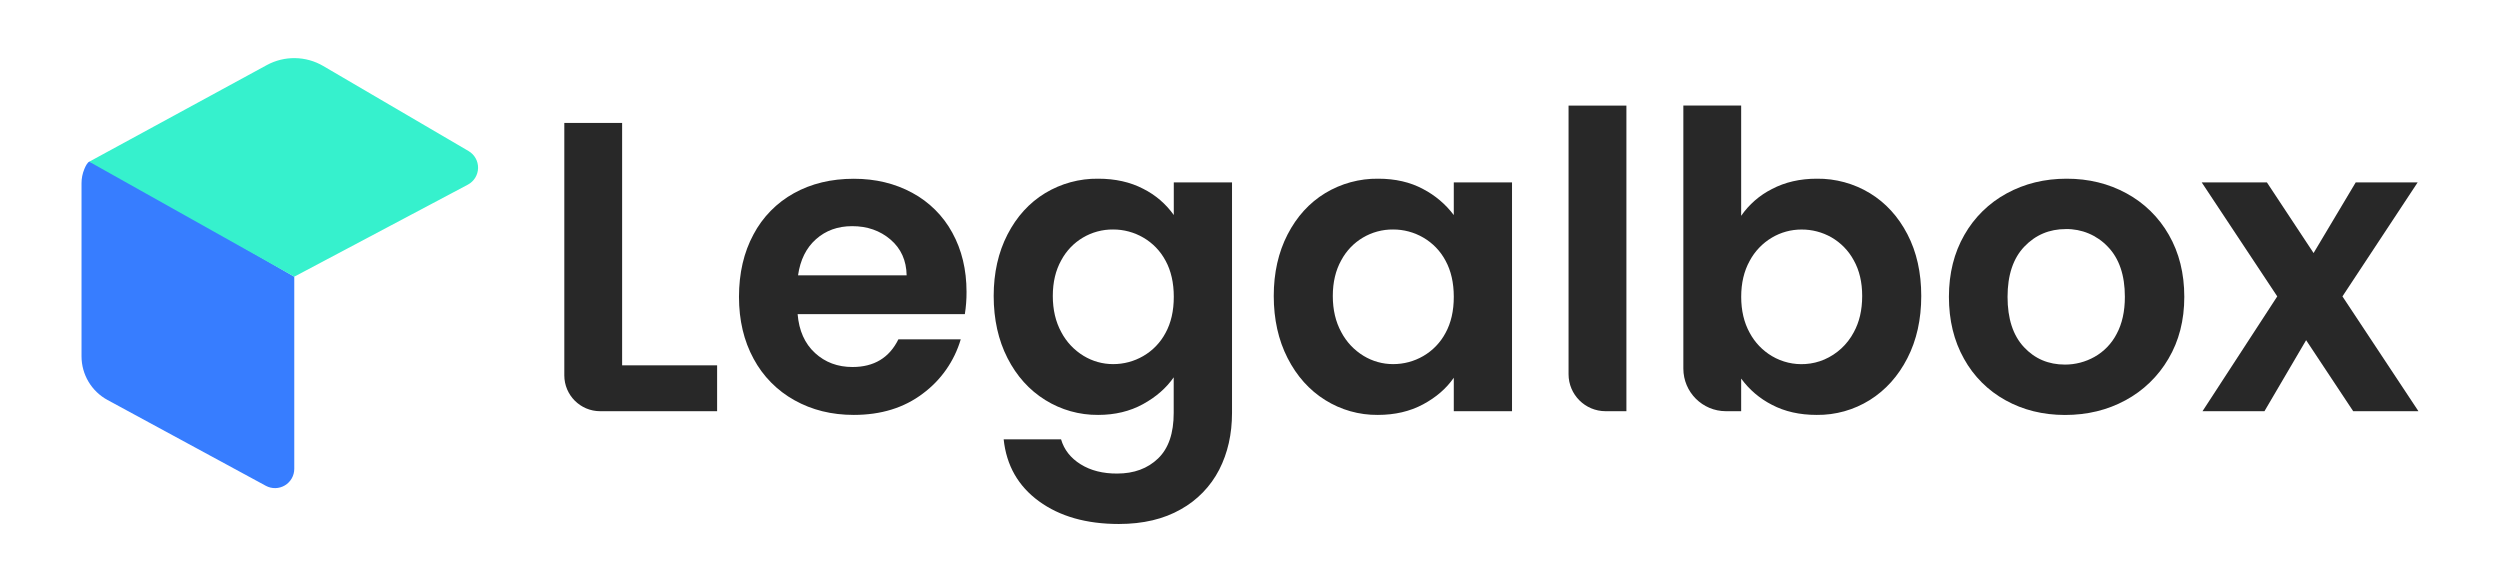
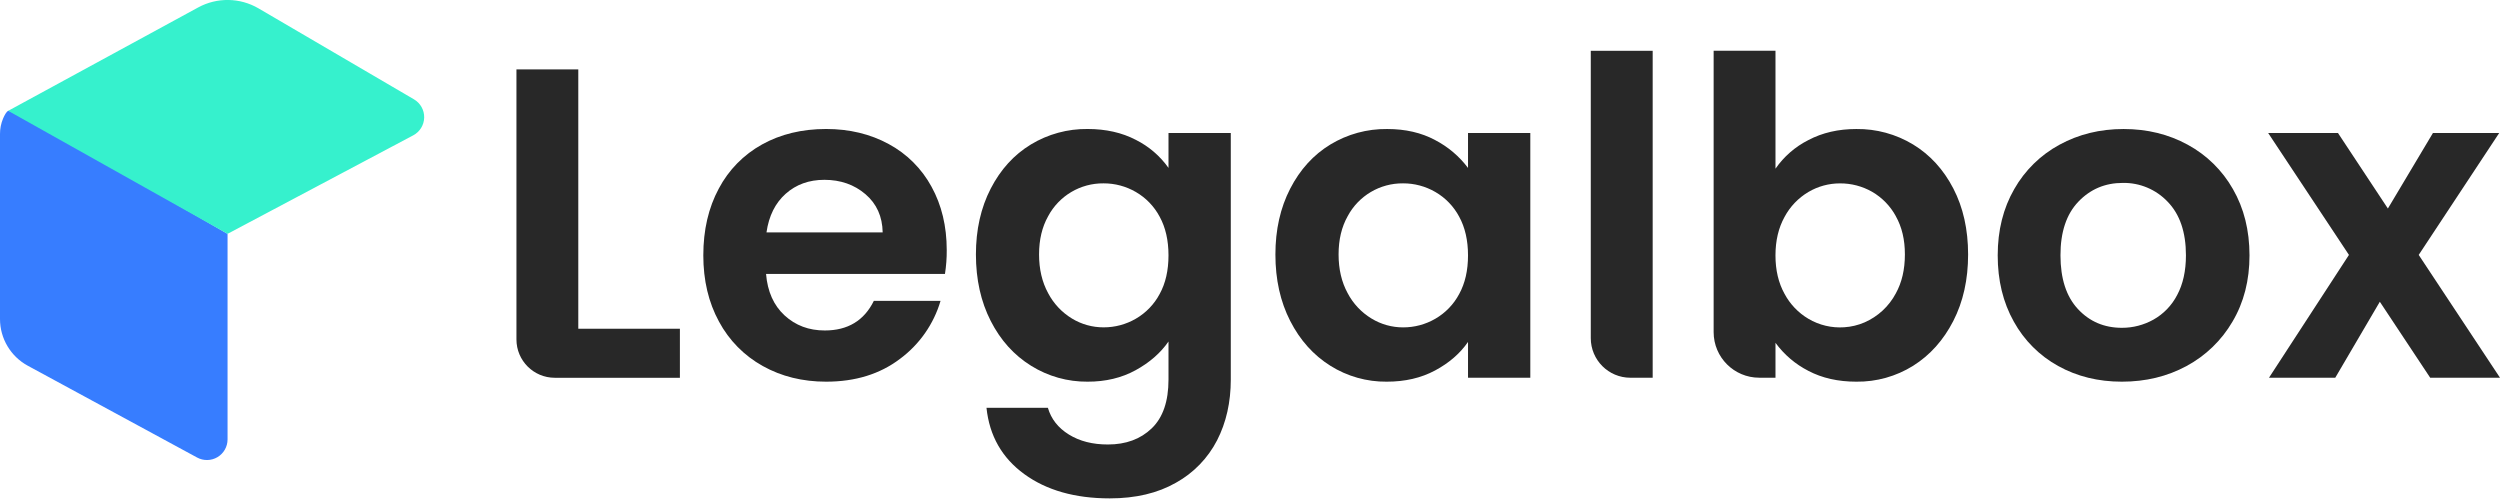
- <svg xmlns="http://www.w3.org/2000/svg" id="Capa_1" data-name="Capa 1" viewBox="0 0 1920 447">
+ <svg xmlns="http://www.w3.org/2000/svg" viewBox="0 0 1794.72 357.75">
  <defs>
    <style>.cls-1{fill:#282828;}.cls-2{fill:#377dff;}.cls-3{fill:#36f1cd;}</style>
  </defs>
-   <path class="cls-1" d="M477.79,280.59h72.95V315.8H460.91a27.52,27.52,0,0,1-27.52-27.52V94.43h44.4Z" />
-   <path class="cls-1" d="M741,241.27H612.58q1.57,19,13.32,29.81t28.86,10.78q24.74,0,35.2-21.25h47.89a80,80,0,0,1-29.18,41.71q-21.57,16.33-53,16.33-25.38,0-45.51-11.26a79.16,79.16,0,0,1-31.4-31.87Q567.54,254.91,567.54,228q0-27.28,11.1-47.89a77.54,77.54,0,0,1,31.08-31.72q20-11.1,46-11.1,25,0,44.88,10.79a76,76,0,0,1,30.76,30.6q10.93,19.83,10.94,45.51A105.54,105.54,0,0,1,741,241.27ZM696.3,211.45Q696,194.33,683.94,184t-29.5-10.31q-16.49,0-27.75,10T612.9,211.45Z" />
-   <path class="cls-1" d="M878,145a63.79,63.79,0,0,1,23.47,20.14V140.1h44.72v177q0,24.42-9.83,43.61a73.11,73.11,0,0,1-29.49,30.45q-19.68,11.25-47.58,11.26-37.42,0-61.36-17.45t-27.12-47.57h44.08q3.5,12,15.07,19.19T858,363.69q19.35,0,31.4-11.58t12-35.05V289.79q-8.57,12.36-23.62,20.61t-34.41,8.25a75.47,75.47,0,0,1-40.6-11.42q-18.39-11.42-29-32.19t-10.62-47.73q0-26.64,10.62-47.25t28.86-31.72a76.84,76.84,0,0,1,40.76-11.1Q863.11,137.24,878,145Zm17.13,55.19A44.69,44.69,0,0,0,878,182.44a45.69,45.69,0,0,0-23.15-6.19,44.61,44.61,0,0,0-39.8,23.63q-6.5,11.58-6.5,27.43t6.5,27.75A46.75,46.75,0,0,0,832.2,273.3a43.47,43.47,0,0,0,22.67,6.34A45.78,45.78,0,0,0,878,273.46a44.76,44.76,0,0,0,17.13-17.76q6.35-11.58,6.34-27.75T895.15,200.2Z" />
-   <path class="cls-1" d="M988.86,180.06q10.64-20.61,28.86-31.72a76.84,76.84,0,0,1,40.76-11.1q19.66,0,34.41,7.93a69.91,69.91,0,0,1,23.62,20V140.1h44.72V315.8h-44.72V290.11q-8.55,12.36-23.62,20.45t-34.73,8.09a74.7,74.7,0,0,1-40.44-11.42Q999.48,295.82,988.86,275t-10.62-47.73Q978.24,200.67,988.86,180.06Zm121.31,20.14a44.74,44.74,0,0,0-17.12-17.76,45.73,45.73,0,0,0-23.16-6.19,44.61,44.61,0,0,0-39.8,23.63q-6.49,11.58-6.5,27.43t6.5,27.75a46.75,46.75,0,0,0,17.13,18.24,43.47,43.47,0,0,0,22.67,6.34,45.82,45.82,0,0,0,23.16-6.18,44.8,44.8,0,0,0,17.12-17.76q6.35-11.58,6.34-27.75T1110.17,200.2Z" />
-   <path class="cls-1" d="M1249.08,81.11V315.8h-16a28.43,28.43,0,0,1-28.43-28.44V81.11Z" />
-   <path class="cls-1" d="M1360.87,145.17q15.06-7.92,34.41-7.93a76.87,76.87,0,0,1,40.76,11.1q18.23,11.11,28.86,31.56t10.62,47.41q0,27-10.62,47.73T1436,307.23a75.27,75.27,0,0,1-40.76,11.42q-19.66,0-34.41-7.77a66.7,66.7,0,0,1-23.62-20.14V315.8h-11.68a32.73,32.73,0,0,1-32.72-32.73v-202h44.4v84.68A63.52,63.52,0,0,1,1360.87,145.17Zm62.8,54.71a45.08,45.08,0,0,0-17.13-17.6,45.78,45.78,0,0,0-23-6,44.3,44.3,0,0,0-22.68,6.19,45.85,45.85,0,0,0-17.12,17.91q-6.51,11.75-6.5,27.6t6.5,27.59a46,46,0,0,0,17.12,17.92,44.54,44.54,0,0,0,25.77,6.08,43.6,43.6,0,0,0,14.48-3.47,46.42,46.42,0,0,0,22.55-20.85q6.49-11.73,6.5-27.91Q1430.17,211.46,1423.67,199.88Z" />
-   <path class="cls-1" d="M1540.22,307.39a81,81,0,0,1-31.88-31.87q-11.58-20.61-11.57-47.57t11.89-47.58a82.66,82.66,0,0,1,32.51-31.87q20.61-11.25,46-11.26t46,11.26a82.72,82.72,0,0,1,32.51,31.87Q1677.54,201,1677.54,228t-12.21,47.57a84.57,84.57,0,0,1-33,31.87q-20.77,11.26-46.47,11.26Q1560.52,318.65,1540.22,307.39Zm68.34-33.3a42.68,42.68,0,0,0,17-17.6q6.35-11.73,6.34-28.54,0-25-13.16-38.54a43.31,43.31,0,0,0-32.19-13.48q-19,0-31.87,13.48T1541.8,228q0,25.05,12.53,38.53T1585.88,280A46.12,46.12,0,0,0,1608.56,274.09Z" />
-   <path class="cls-1" d="M1807.25,315.8l-36.15-54.55-32,54.55h-47.57l57.4-88.17-58-87.53H1741l35.83,54.23,32.35-54.23h47.57L1799,227.63l58.36,88.17Z" />
-   <path class="cls-2" d="M226,212.49v147.6a14.8,14.8,0,0,1-21.85,13L82.61,307.21a38.18,38.18,0,0,1-20-33.55V140.78a28.18,28.18,0,0,1,2.19-11c1-2.49,2.38-4.94,3.7-5.6C71.47,122.72,226,212.49,226,212.49Z" />
-   <path class="cls-3" d="M68.53,124.19,204.88,50a44.1,44.1,0,0,1,43.34.67L359.84,116a14.78,14.78,0,0,1-.54,25.82L226,212.49" />
+   <g id="Capa_2" data-name="Capa 2">
+     <g id="Capa_1-2" data-name="Capa 1">
+       <path class="cls-1" d="M415.15,236h72.94v35.2H398.27a27.52,27.52,0,0,1-27.52-27.52V49.8h44.4Z" />
+       <path class="cls-1" d="M678.38,196.64H549.94q1.57,19,13.32,29.81t28.86,10.79q24.74,0,35.2-21.25h47.89A80,80,0,0,1,646,257.69Q624.46,274,593.07,274q-25.38,0-45.51-11.25a79.19,79.19,0,0,1-31.4-31.88q-11.26-20.61-11.26-47.57,0-27.27,11.1-47.89a77.46,77.46,0,0,1,31.08-31.71q20-11.1,46-11.1,25,0,44.87,10.78A75.89,75.89,0,0,1,668.71,134q10.93,19.81,10.94,45.51A105.33,105.33,0,0,1,678.38,196.64Zm-44.72-29.81q-.31-17.13-12.37-27.43T591.8,129.09q-16.5,0-27.75,10t-13.8,27.75Z" />
+       <path class="cls-1" d="M815.38,100.39a63.61,63.61,0,0,1,23.47,20.14V95.47h44.72v177q0,24.42-9.83,43.61a73,73,0,0,1-29.5,30.44q-19.66,11.26-47.57,11.26-37.42,0-61.37-17.44t-27.11-47.57h44.08q3.48,12,15.07,19.18t28.06,7.14q19.35,0,31.4-11.58t12.05-35V245.17q-8.57,12.36-23.63,20.61T780.81,274a75.45,75.45,0,0,1-40.59-11.41q-18.4-11.42-29-32.19t-10.62-47.73q0-26.64,10.62-47.26t28.86-31.71a76.84,76.84,0,0,1,40.75-11.1Q800.47,92.62,815.38,100.39Zm17.13,55.18a44.76,44.76,0,0,0-17.13-17.76,45.78,45.78,0,0,0-23.15-6.18,44.58,44.58,0,0,0-39.8,23.62q-6.51,11.58-6.5,27.44t6.5,27.75a46.7,46.7,0,0,0,17.12,18.23A43.42,43.42,0,0,0,792.23,235a45.69,45.69,0,0,0,23.15-6.19,44.69,44.69,0,0,0,17.13-17.76q6.35-11.56,6.34-27.75T832.51,155.57Z" />
+       <path class="cls-1" d="M926.22,135.43q10.62-20.61,28.86-31.71a76.84,76.84,0,0,1,40.76-11.1q19.65,0,34.41,7.93a69.68,69.68,0,0,1,23.62,20V95.47h44.72v175.7h-44.72V245.48q-8.56,12.38-23.62,20.46T995.52,274a74.69,74.69,0,0,1-40.44-11.41q-18.24-11.42-28.86-32.19T915.6,182.69Q915.6,156.05,926.22,135.43Zm121.31,20.14a44.76,44.76,0,0,0-17.13-17.76,45.78,45.78,0,0,0-23.15-6.18,44.58,44.58,0,0,0-39.8,23.62q-6.51,11.58-6.5,27.44t6.5,27.75a46.65,46.65,0,0,0,17.13,18.23,43.36,43.36,0,0,0,22.67,6.35,45.69,45.69,0,0,0,23.15-6.19,44.69,44.69,0,0,0,17.13-17.76q6.35-11.56,6.34-27.75T1047.53,155.57Z" />
+       <path class="cls-1" d="M1186.44,36.48V271.17h-16A28.43,28.43,0,0,1,1142,242.74V36.48Z" />
+       <path class="cls-1" d="M1298.23,100.55q15.06-7.93,34.41-7.93a76.84,76.84,0,0,1,40.75,11.1q18.24,11.1,28.86,31.55t10.63,47.42q0,27-10.63,47.73t-28.86,32.19A75.23,75.23,0,0,1,1332.64,274q-19.67,0-34.41-7.76a66.92,66.92,0,0,1-23.63-20.14v25.05h-11.67a32.73,32.73,0,0,1-32.73-32.73v-202h44.4v84.68A63.53,63.53,0,0,1,1298.23,100.55Zm62.8,54.7a45.14,45.14,0,0,0-17.13-17.6,45.92,45.92,0,0,0-23-6,44.36,44.36,0,0,0-22.68,6.18,46,46,0,0,0-17.13,17.92q-6.49,11.73-6.5,27.59t6.5,27.59a45.91,45.91,0,0,0,17.13,17.92,44.45,44.45,0,0,0,25.77,6.09,43.6,43.6,0,0,0,14.48-3.47A46.46,46.46,0,0,0,1361,210.6q6.49-11.73,6.5-27.91Q1367.53,166.84,1361,155.25Z" />
+       <path class="cls-1" d="M1477.58,262.77a81.05,81.05,0,0,1-31.88-31.88q-11.58-20.61-11.57-47.57T1446,135.75a82.59,82.59,0,0,1,32.51-31.87q20.61-11.26,46-11.26t46,11.26A82.65,82.65,0,0,1,1603,135.75q11.88,20.63,11.89,47.57t-12.21,47.57a84.56,84.56,0,0,1-33,31.88Q1548.94,274,1523.24,274,1497.88,274,1477.58,262.77Zm68.34-33.3a42.64,42.64,0,0,0,17-17.61q6.33-11.73,6.34-28.54,0-25-13.16-38.53a43.27,43.27,0,0,0-32.19-13.48q-19,0-31.88,13.48t-12.84,38.53q0,25.07,12.53,38.54t31.55,13.47A46.22,46.22,0,0,0,1545.92,229.47Z" />
+       <path class="cls-1" d="M1744.61,271.17l-36.16-54.55-32,54.55h-47.57l57.4-88.17-58-87.53h50.11l35.84,54.23,32.35-54.23h47.57L1736.36,183l58.36,88.17Z" />
+       <path class="cls-2" d="M163.36,167.87V315.46a14.79,14.79,0,0,1-21.85,13L20,262.58A38.17,38.17,0,0,1,0,229V96.16a28.22,28.22,0,0,1,2.18-11c1.06-2.49,2.38-4.93,3.71-5.6C8.83,78.09,163.36,167.87,163.36,167.87Z" />
+       <path class="cls-3" d="M5.89,79.56,142.24,5.36A44.08,44.08,0,0,1,185.57,6L297.2,71.32a14.79,14.79,0,0,1-.54,25.83l-133.3,70.72" />
+     </g>
+   </g>
</svg>
